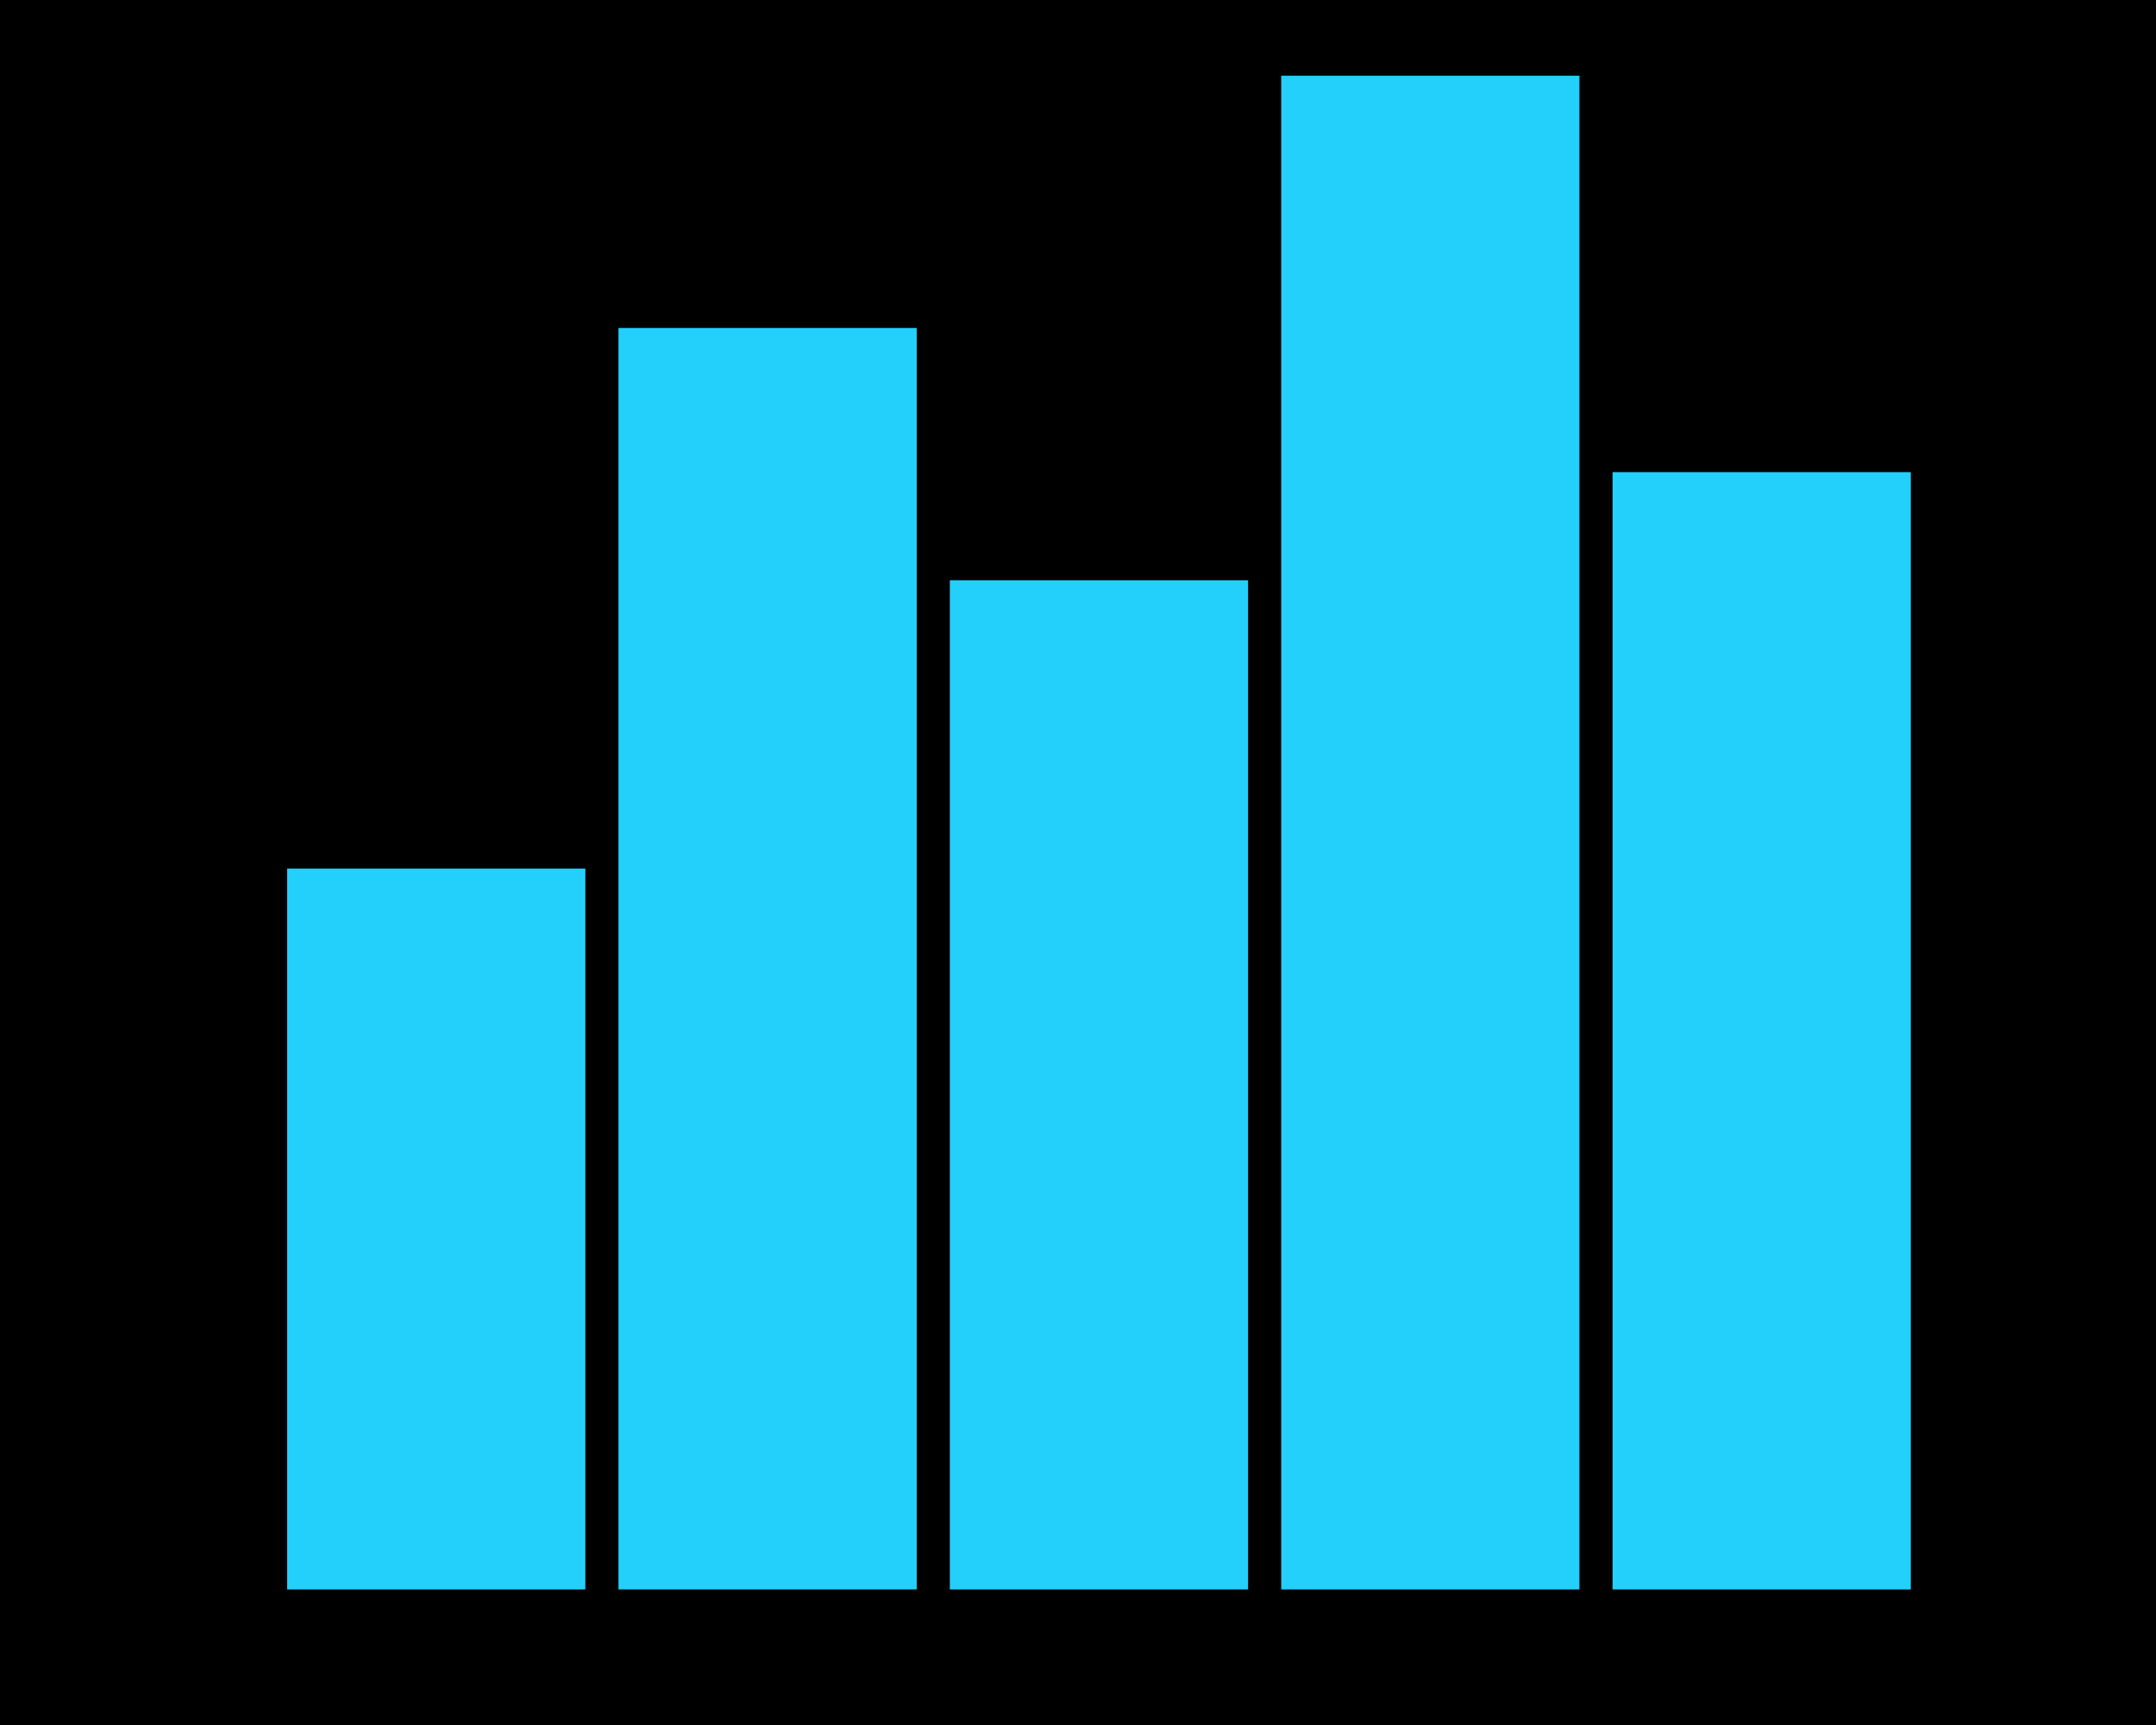
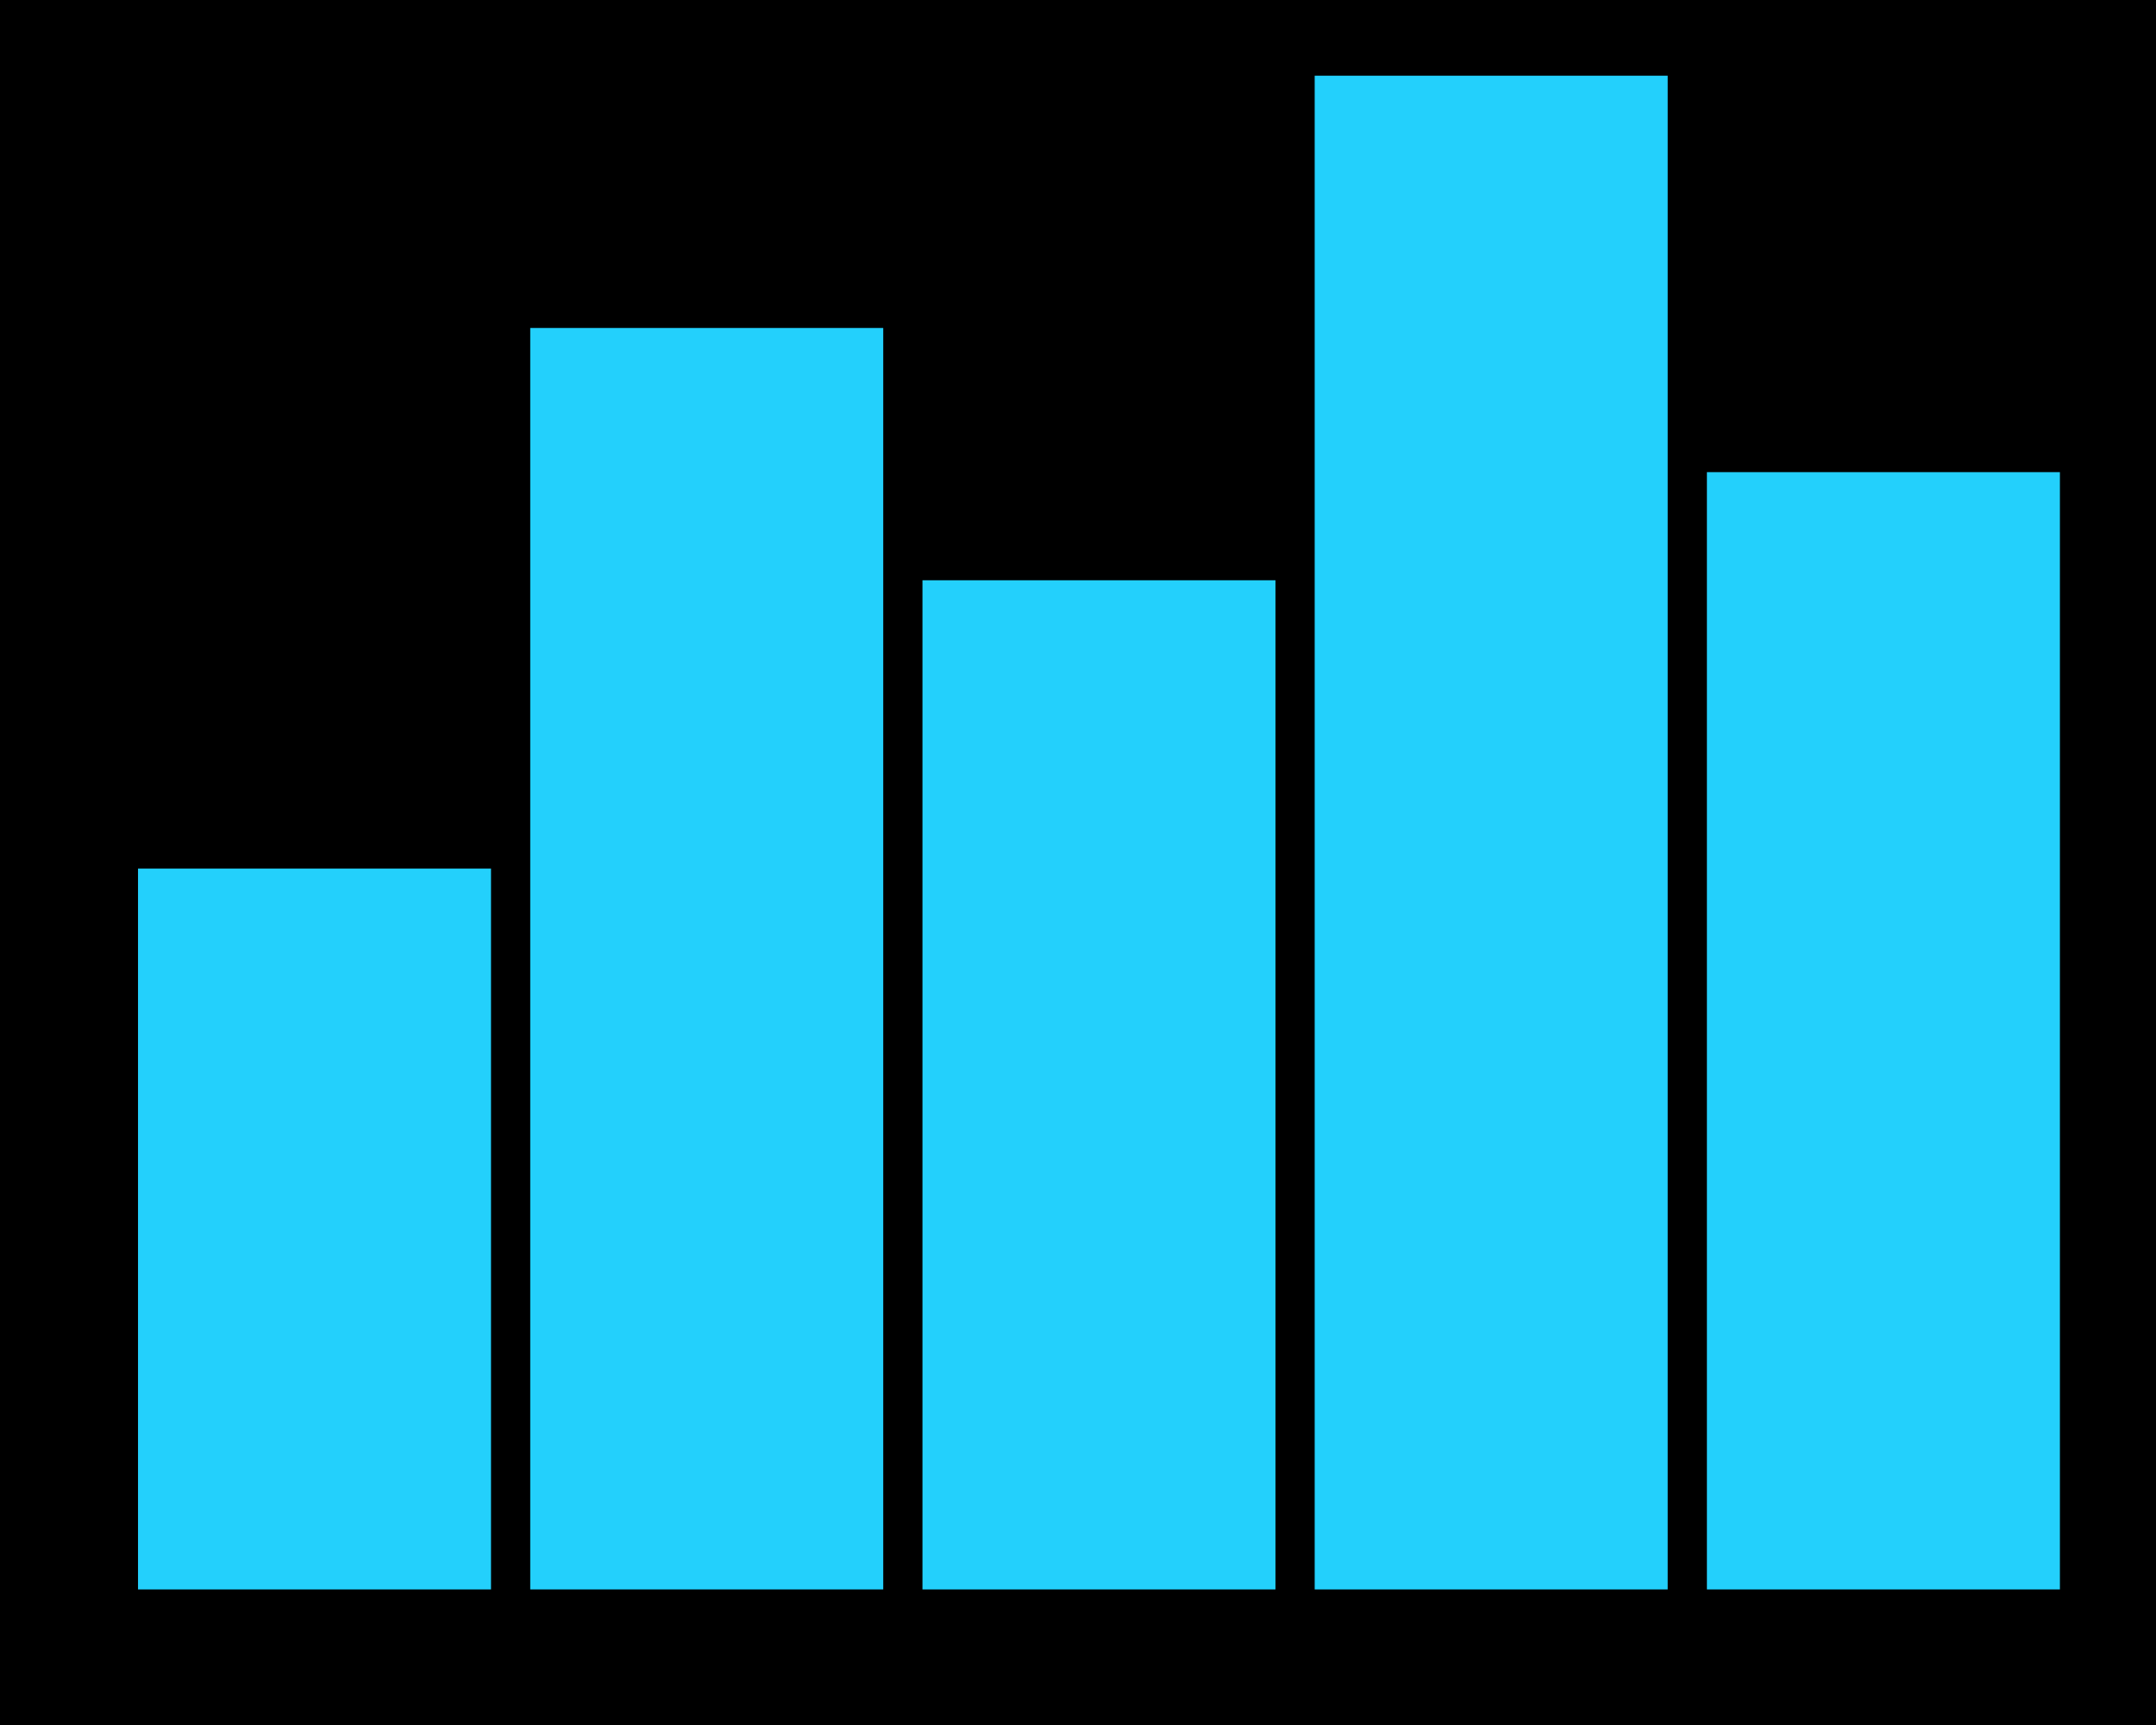
<svg xmlns="http://www.w3.org/2000/svg" id="ggID" viewBox="0 0 720 576">
  <defs />
  <clipPath id="ggID">
    <rect x="0" y="0" width="720" height="576" />
  </clipPath>
  <rect class="plot" width="100%" height="100%" />
  <defs>
    <clipPath id="ggID">
      <rect x="0" y="0" width="720" height="576" />
    </clipPath>
    <clipPath id="ggID">
      <rect x="14" y="0" width="706" height="556" />
    </clipPath>
  </defs>
  <rect class="panel" x="14" y="0" width="706" height="556" />
-   <line class="x-break" x1="35.025" x2="35.025" y1="0" y2="556" clip-path="url(#ggID)" />
-   <line class="x-break" x1="256.342" x2="256.342" y1="0" y2="556" clip-path="url(#ggID)" />
-   <line class="x-break" x1="477.658" x2="477.658" y1="0" y2="556" clip-path="url(#ggID)" />
-   <line class="x-break" x1="698.975" x2="698.975" y1="0" y2="556" clip-path="url(#ggID)" />
-   <line class="x-minor-break" x1="-75.633" x2="-75.633" y1="0" y2="556" clip-path="url(#ggID)" />
-   <line class="x-minor-break" x1="145.683" x2="145.683" y1="0" y2="556" clip-path="url(#ggID)" />
-   <line class="x-minor-break" x1="367" x2="367" y1="0" y2="556" clip-path="url(#ggID)" />
-   <line class="x-minor-break" x1="588.317" x2="588.317" y1="0" y2="556" clip-path="url(#ggID)" />
-   <line class="x-minor-break" x1="809.633" x2="809.633" y1="0" y2="556" clip-path="url(#ggID)" />
-   <text class="x-break-label" x="35.025" y="576" text-anchor="middle" font-size="0.75em" clip-path="url(#ggID)">0</text>
-   <text class="x-break-label" x="256.342" y="576" text-anchor="middle" font-size="0.75em" clip-path="url(#ggID)">2</text>
-   <text class="x-break-label" x="477.658" y="576" text-anchor="middle" font-size="0.75em" clip-path="url(#ggID)">4</text>
-   <text class="x-break-label" x="698.975" y="576" text-anchor="middle" font-size="0.75em" clip-path="url(#ggID)">6</text>
+   <line class="x-break" x1="-25.95" x2="-25.95" y1="0" y2="556" clip-path="url(#ggID)" />
+   <line class="x-break" x1="105.033" x2="105.033" y1="0" y2="556" clip-path="url(#ggID)" />
+   <line class="x-break" x1="236.017" x2="236.017" y1="0" y2="556" clip-path="url(#ggID)" />
+   <line class="x-break" x1="367" x2="367" y1="0" y2="556" clip-path="url(#ggID)" />
+   <line class="x-break" x1="497.983" x2="497.983" y1="0" y2="556" clip-path="url(#ggID)" />
+   <line class="x-break" x1="628.967" x2="628.967" y1="0" y2="556" clip-path="url(#ggID)" />
+   <line class="x-break" x1="759.95" x2="759.95" y1="0" y2="556" clip-path="url(#ggID)" />
+   <line class="x-minor-break" x1="39.542" x2="39.542" y1="0" y2="556" clip-path="url(#ggID)" />
+   <line class="x-minor-break" x1="170.525" x2="170.525" y1="0" y2="556" clip-path="url(#ggID)" />
+   <line class="x-minor-break" x1="301.508" x2="301.508" y1="0" y2="556" clip-path="url(#ggID)" />
+   <line class="x-minor-break" x1="432.492" x2="432.492" y1="0" y2="556" clip-path="url(#ggID)" />
+   <line class="x-minor-break" x1="563.475" x2="563.475" y1="0" y2="556" clip-path="url(#ggID)" />
+   <line class="x-minor-break" x1="694.458" x2="694.458" y1="0" y2="556" clip-path="url(#ggID)" />
+   <text class="x-break-label" x="105.033" y="576" text-anchor="middle" font-size="0.75em" clip-path="url(#ggID)">1</text>
+   <text class="x-break-label" x="236.017" y="576" text-anchor="middle" font-size="0.75em" clip-path="url(#ggID)">2</text>
+   <text class="x-break-label" x="367" y="576" text-anchor="middle" font-size="0.75em" clip-path="url(#ggID)">3</text>
+   <text class="x-break-label" x="497.983" y="576" text-anchor="middle" font-size="0.75em" clip-path="url(#ggID)">4</text>
+   <text class="x-break-label" x="628.967" y="576" text-anchor="middle" font-size="0.75em" clip-path="url(#ggID)">5</text>
  <line class="y-break" x1="14" x2="720" y1="530.727" y2="530.727" clip-path="url(#ggID)" />
  <line class="y-break" x1="14" x2="720" y1="410.381" y2="410.381" clip-path="url(#ggID)" />
  <line class="y-break" x1="14" x2="720" y1="290.035" y2="290.035" clip-path="url(#ggID)" />
  <line class="y-break" x1="14" x2="720" y1="169.688" y2="169.688" clip-path="url(#ggID)" />
  <line class="y-break" x1="14" x2="720" y1="49.342" y2="49.342" clip-path="url(#ggID)" />
  <line class="y-minor-break" x1="14" x2="720" y1="590.9" y2="590.9" clip-path="url(#ggID)" />
  <line class="y-minor-break" x1="14" x2="720" y1="470.554" y2="470.554" clip-path="url(#ggID)" />
  <line class="y-minor-break" x1="14" x2="720" y1="350.208" y2="350.208" clip-path="url(#ggID)" />
  <line class="y-minor-break" x1="14" x2="720" y1="229.861" y2="229.861" clip-path="url(#ggID)" />
  <line class="y-minor-break" x1="14" x2="720" y1="109.515" y2="109.515" clip-path="url(#ggID)" />
  <line class="y-minor-break" x1="14" x2="720" y1="-10.831" y2="-10.831" clip-path="url(#ggID)" />
  <text class="y-break-label" x="10" y="533.727" text-anchor="end" font-size="0.75em" clip-path="url(#ggID)">0</text>
  <text class="y-break-label" x="10" y="413.381" text-anchor="end" font-size="0.75em" clip-path="url(#ggID)">1</text>
  <text class="y-break-label" x="10" y="293.035" text-anchor="end" font-size="0.75em" clip-path="url(#ggID)">2</text>
  <text class="y-break-label" x="10" y="172.688" text-anchor="end" font-size="0.75em" clip-path="url(#ggID)">3</text>
  <text class="y-break-label" x="10" y="52.342" text-anchor="end" font-size="0.75em" clip-path="url(#ggID)">4</text>
  <g clip-path="url(#ggID)">
-     <rect x="95.887" y="290.035" width="99.592" height="240.693" class="" fill="#23d0fc" fill-opacity="1" stroke="inherit" stroke-opacity="1" stroke-width="0" clip-path="url(#ggID)" />
-     <rect x="206.545" y="109.515" width="99.592" height="421.212" class="" fill="#23d0fc" fill-opacity="1" stroke="inherit" stroke-opacity="1" stroke-width="0" clip-path="url(#ggID)" />
-     <rect x="317.204" y="193.758" width="99.592" height="336.97" class="" fill="#23d0fc" fill-opacity="1" stroke="inherit" stroke-opacity="1" stroke-width="0" clip-path="url(#ggID)" />
-     <rect x="427.862" y="25.273" width="99.592" height="505.455" class="" fill="#23d0fc" fill-opacity="1" stroke="inherit" stroke-opacity="1" stroke-width="0" clip-path="url(#ggID)" />
-     <rect x="538.52" y="157.654" width="99.592" height="373.074" class="" fill="#23d0fc" fill-opacity="1" stroke="inherit" stroke-opacity="1" stroke-width="0" clip-path="url(#ggID)" />
+     <rect x="46.091" y="290.035" width="117.885" height="240.693" class="" fill="#23d0fc" fill-opacity="1" stroke="inherit" stroke-opacity="1" stroke-width="0" clip-path="url(#ggID)" />
+     <rect x="177.074" y="109.515" width="117.885" height="421.212" class="" fill="#23d0fc" fill-opacity="1" stroke="inherit" stroke-opacity="1" stroke-width="0" clip-path="url(#ggID)" />
+     <rect x="308.058" y="193.758" width="117.885" height="336.97" class="" fill="#23d0fc" fill-opacity="1" stroke="inherit" stroke-opacity="1" stroke-width="0" clip-path="url(#ggID)" />
+     <rect x="439.041" y="25.273" width="117.885" height="505.455" class="" fill="#23d0fc" fill-opacity="1" stroke="inherit" stroke-opacity="1" stroke-width="0" clip-path="url(#ggID)" />
+     <rect x="570.024" y="157.654" width="117.885" height="373.074" class="" fill="#23d0fc" fill-opacity="1" stroke="inherit" stroke-opacity="1" stroke-width="0" clip-path="url(#ggID)" />
  </g>
</svg>
